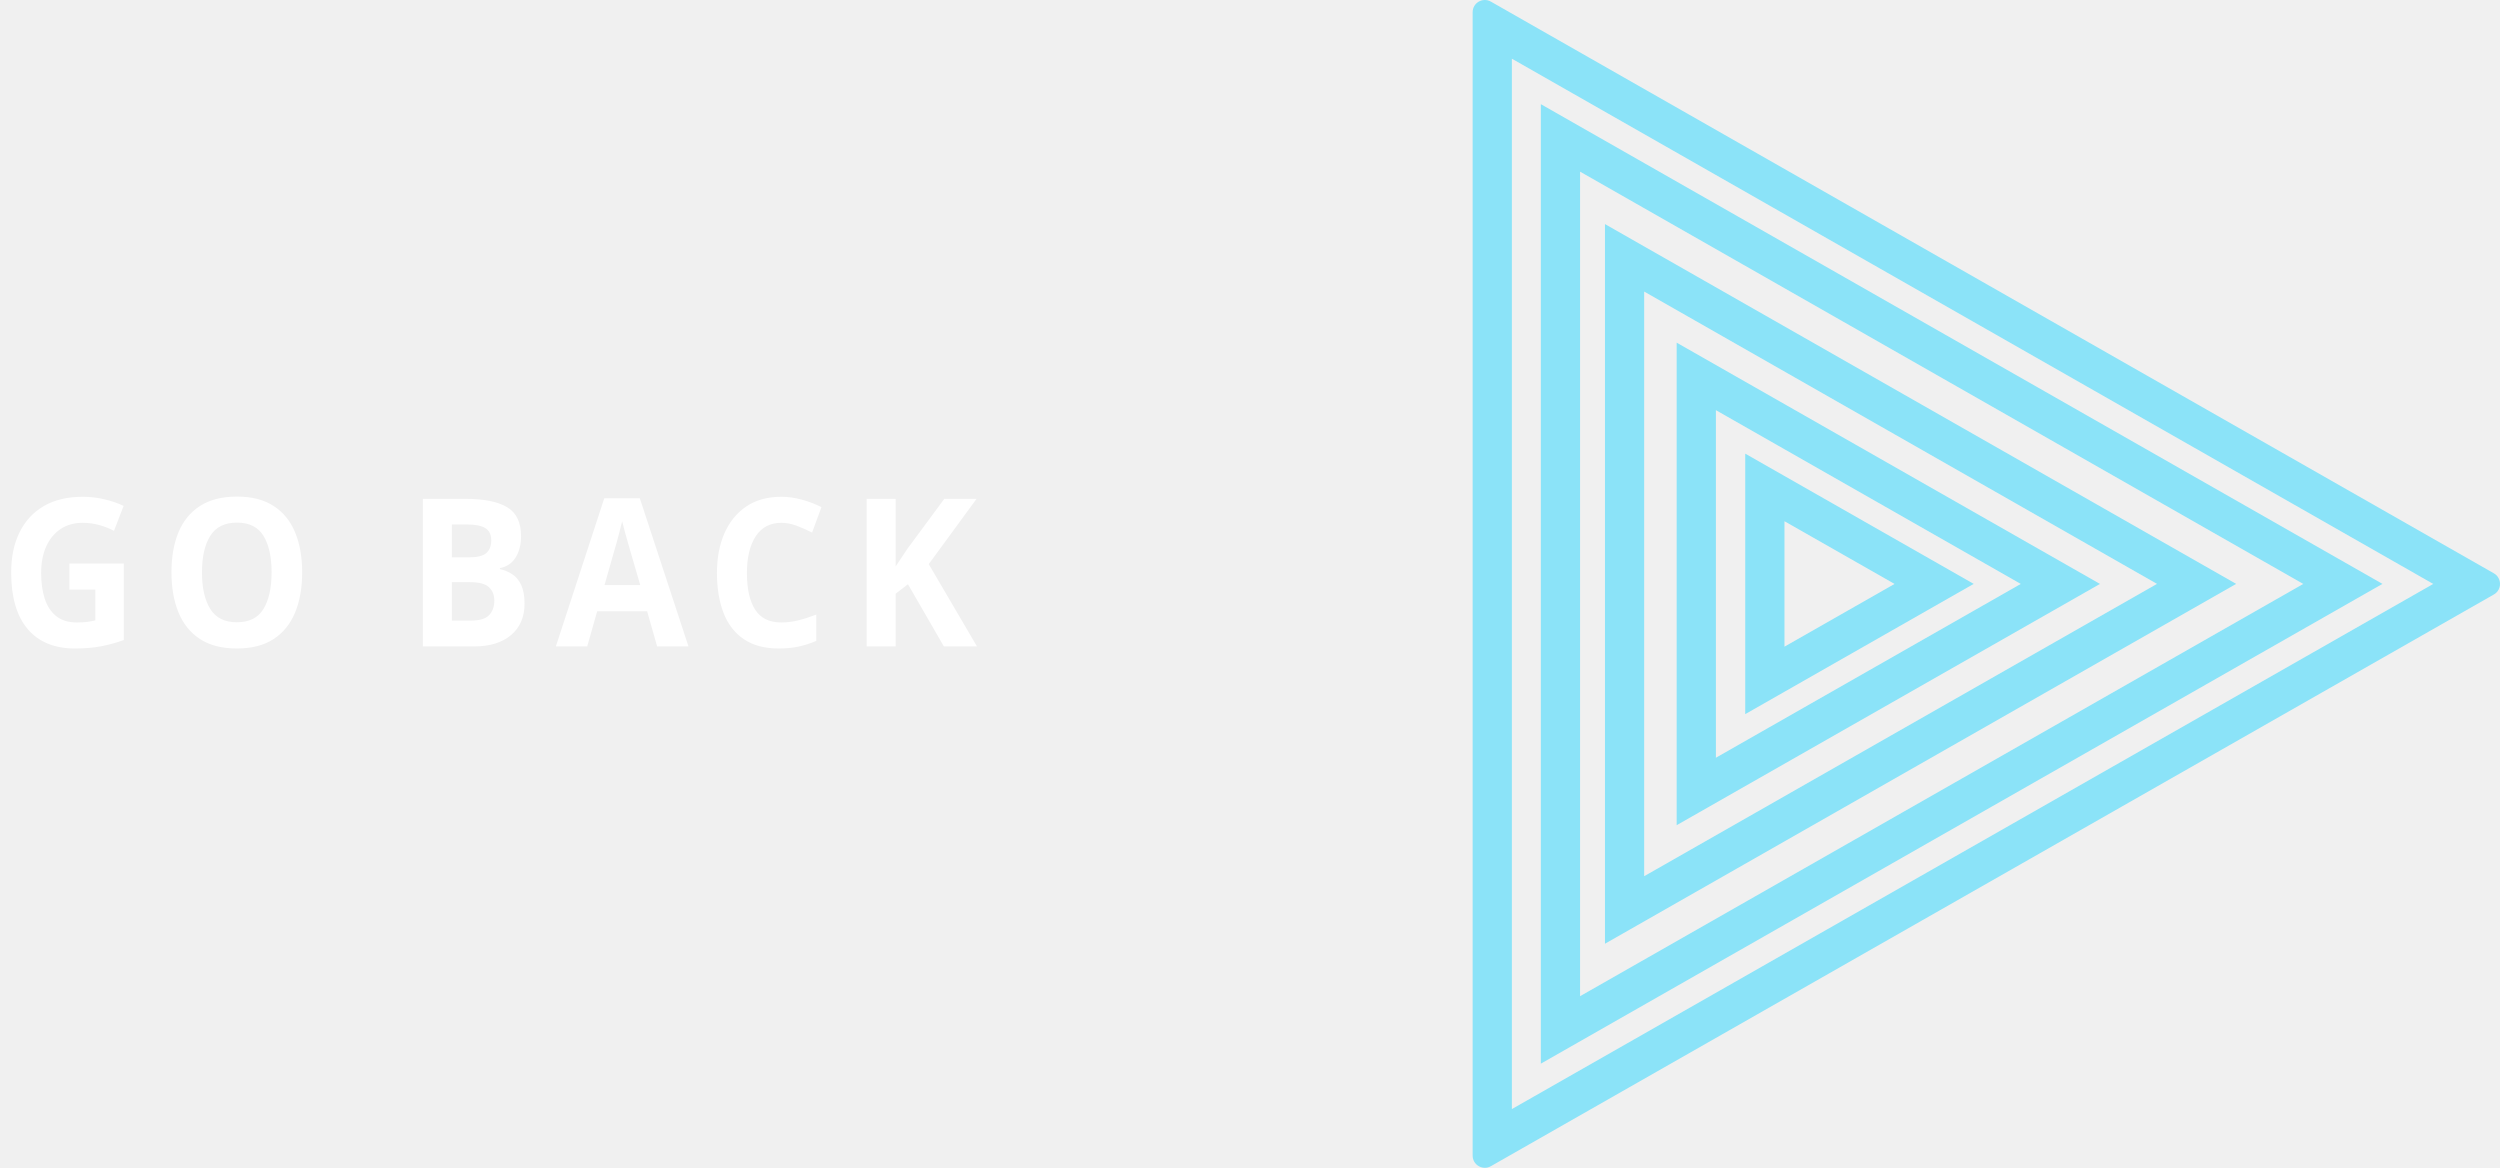
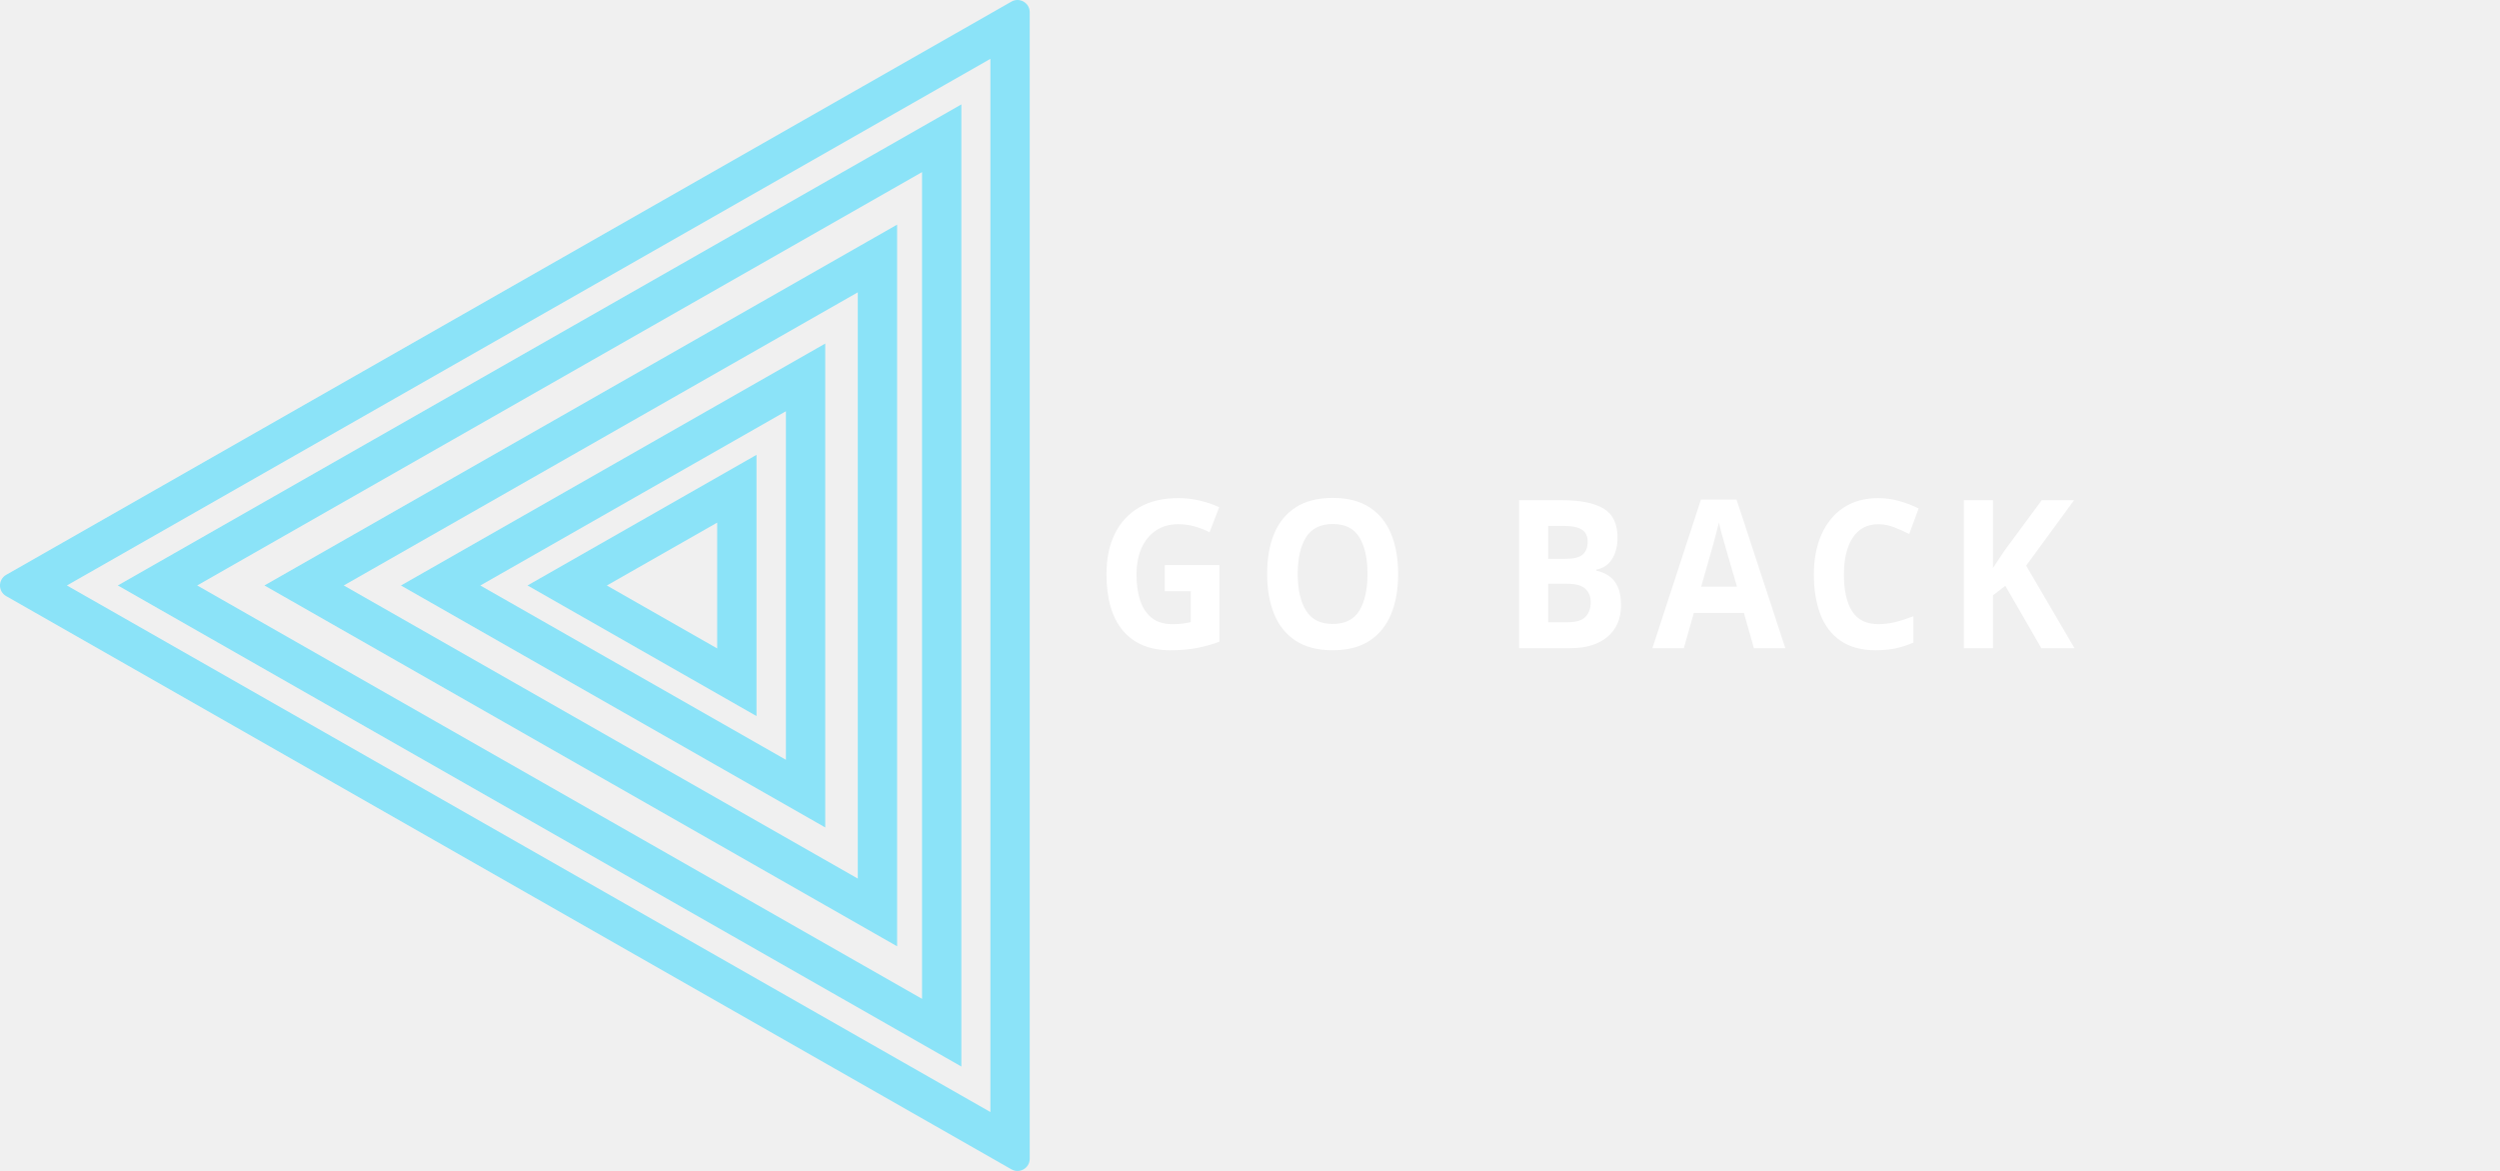
- <svg xmlns="http://www.w3.org/2000/svg" id="Layer_2" data-name="Layer 2" viewBox="0 0 604.83 282.53">
+ <svg xmlns="http://www.w3.org/2000/svg" id="Layer_2" data-name="Layer 2" viewBox="0 0 603.2 282.53">
  <defs>
    <style>
      .cls-1 {
        fill: #8be3f8;
      }

      .cls-2 {
        fill: #fff;
        font-family: Transducer-ExtendedBlack, Transducer;
        font-size: 50px;
        font-weight: 800;
        letter-spacing: .11em;
      }
    </style>
  </defs>
  <g id="Layer_1-2" data-name="Layer 1">
-     <text class="cls-2" transform="translate(0 156.39) scale(.93 1)">
-       <tspan x="0" y="0">GO BACK </tspan>
-     </text>
    <g>
-       <path class="cls-1" d="m356.28,279.58c0,2.26,2.44,3.68,4.41,2.56l242.65-138.31c1.99-1.13,1.99-3.99,0-5.13L360.69.39c-1.97-1.12-4.41.3-4.41,2.56v276.62Zm9.49-11.26V14.2l222.91,127.07-222.91,127.05Z" />
-       <path class="cls-1" d="m372.78,25.19v232.14s203.61-116.07,203.61-116.07L372.76,25.19h.01Zm9.49,215.81V41.53l174.96,99.74-174.96,99.74Z" />
-       <path class="cls-1" d="m388.29,54.2v174.12l152.71-87.06-152.73-87.06h.01Zm9.49,157.78V70.54l124.07,70.72-124.07,70.72Z" />
-       <path class="cls-1" d="m405.64,82.89v116.75l102.41-58.37-102.41-58.37Zm9.49,100.43v-84.09l73.76,42.04-73.76,42.05Z" />
-       <path class="cls-1" d="m422.23,109.76v63.01l55.27-31.51-55.27-31.51Zm9.49,46.69v-30.35l26.63,15.17-26.63,15.18Z" />
+       <text class="cls-2" transform="translate(247.17 156.39) scale(.93 1)">
+         <tspan x="0" y="0" xml:space="preserve"> GO BACK</tspan>
+       </text>
+       <g>
+         <path class="cls-1" d="m248.55,279.58c0,2.26-2.44,3.68-4.41,2.56L1.49,143.83c-1.99-1.13-1.99-3.99,0-5.13L244.14.39c1.97-1.12,4.41.3,4.41,2.56v276.62Zm-9.49-11.26V14.2L16.15,141.26l222.91,127.05Z" />
+         <path class="cls-1" d="m232.05,25.19v232.14S28.44,141.26,28.44,141.26L232.06,25.19h-.01Zm-9.49,215.81V41.53L47.6,141.26l174.96,99.74Z" />
+         <path class="cls-1" d="m216.54,54.2v174.12L63.83,141.26,216.55,54.2h-.01Zm-9.49,157.78V70.54l-124.07,70.72,124.07,70.72Z" />
+         <path class="cls-1" d="m199.19,82.89v116.75l-102.41-58.37,102.41-58.37Zm-9.49,100.43v-84.09l-73.76,42.04,73.76,42.05Z" />
+         <path class="cls-1" d="m182.6,109.76v63.01l-55.27-31.51,55.27-31.51Zm-9.49,46.69v-30.35l-26.63,15.17,26.63,15.18Z" />
+       </g>
    </g>
  </g>
</svg>
